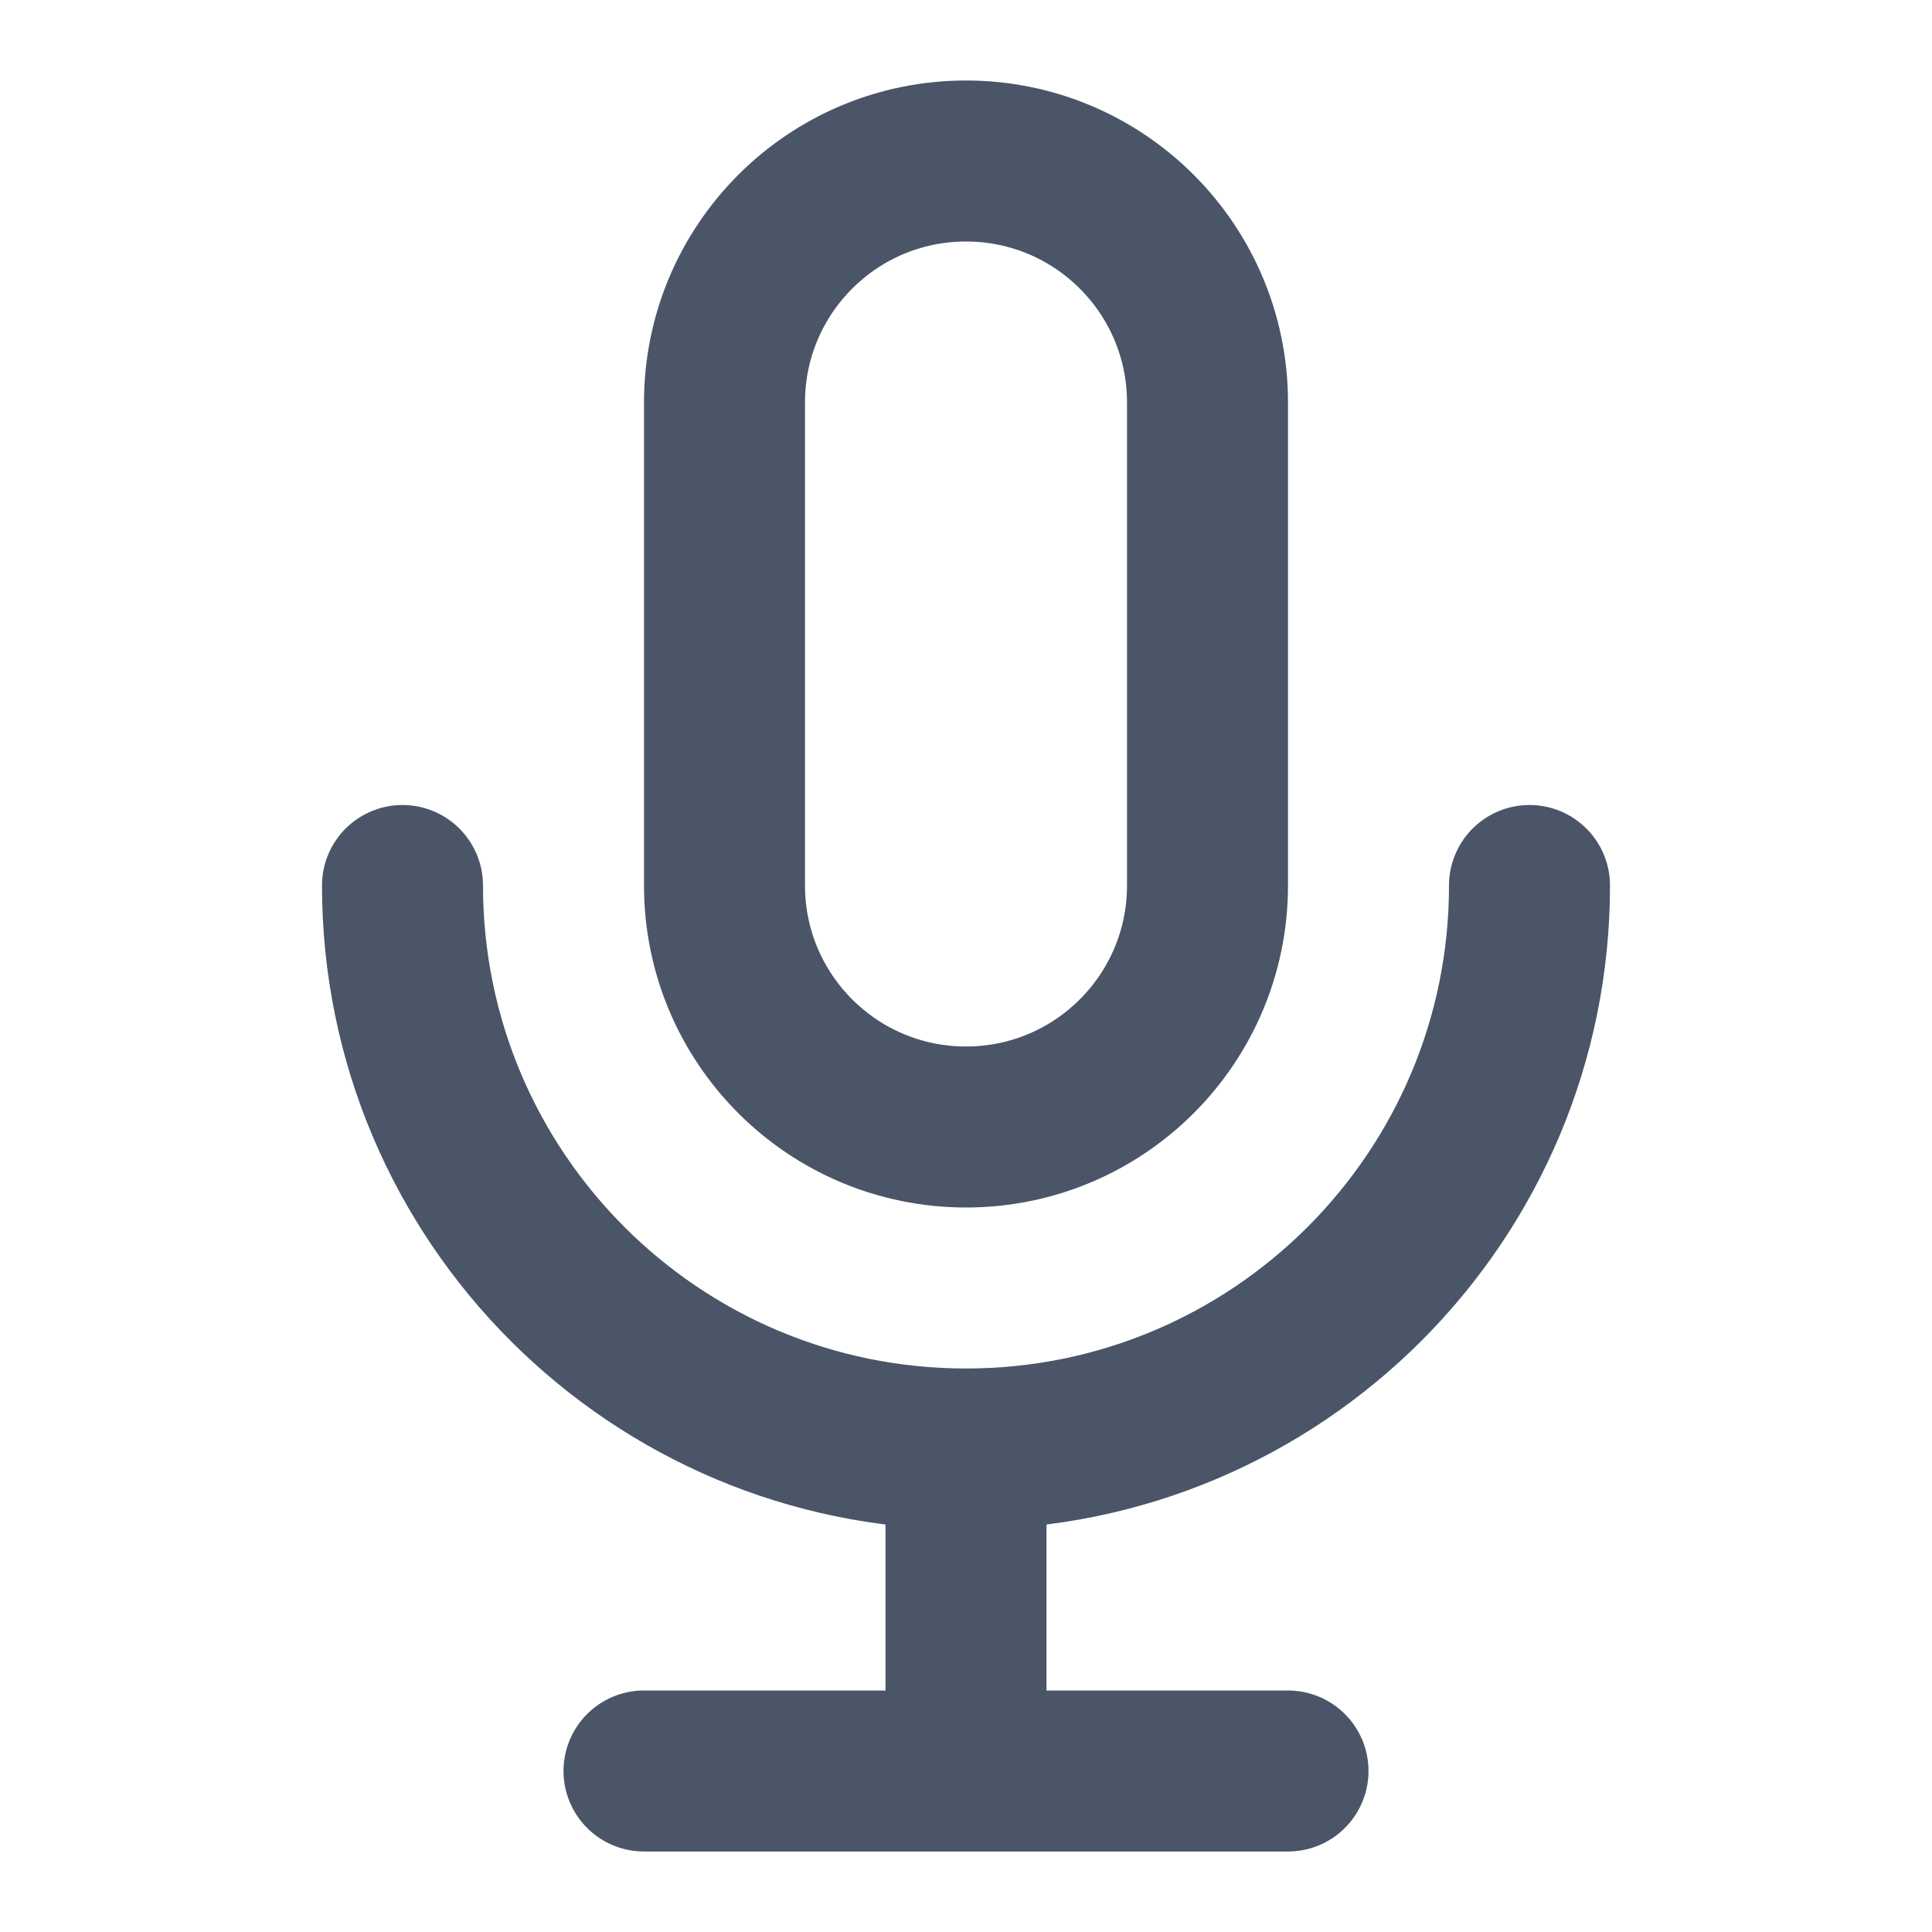
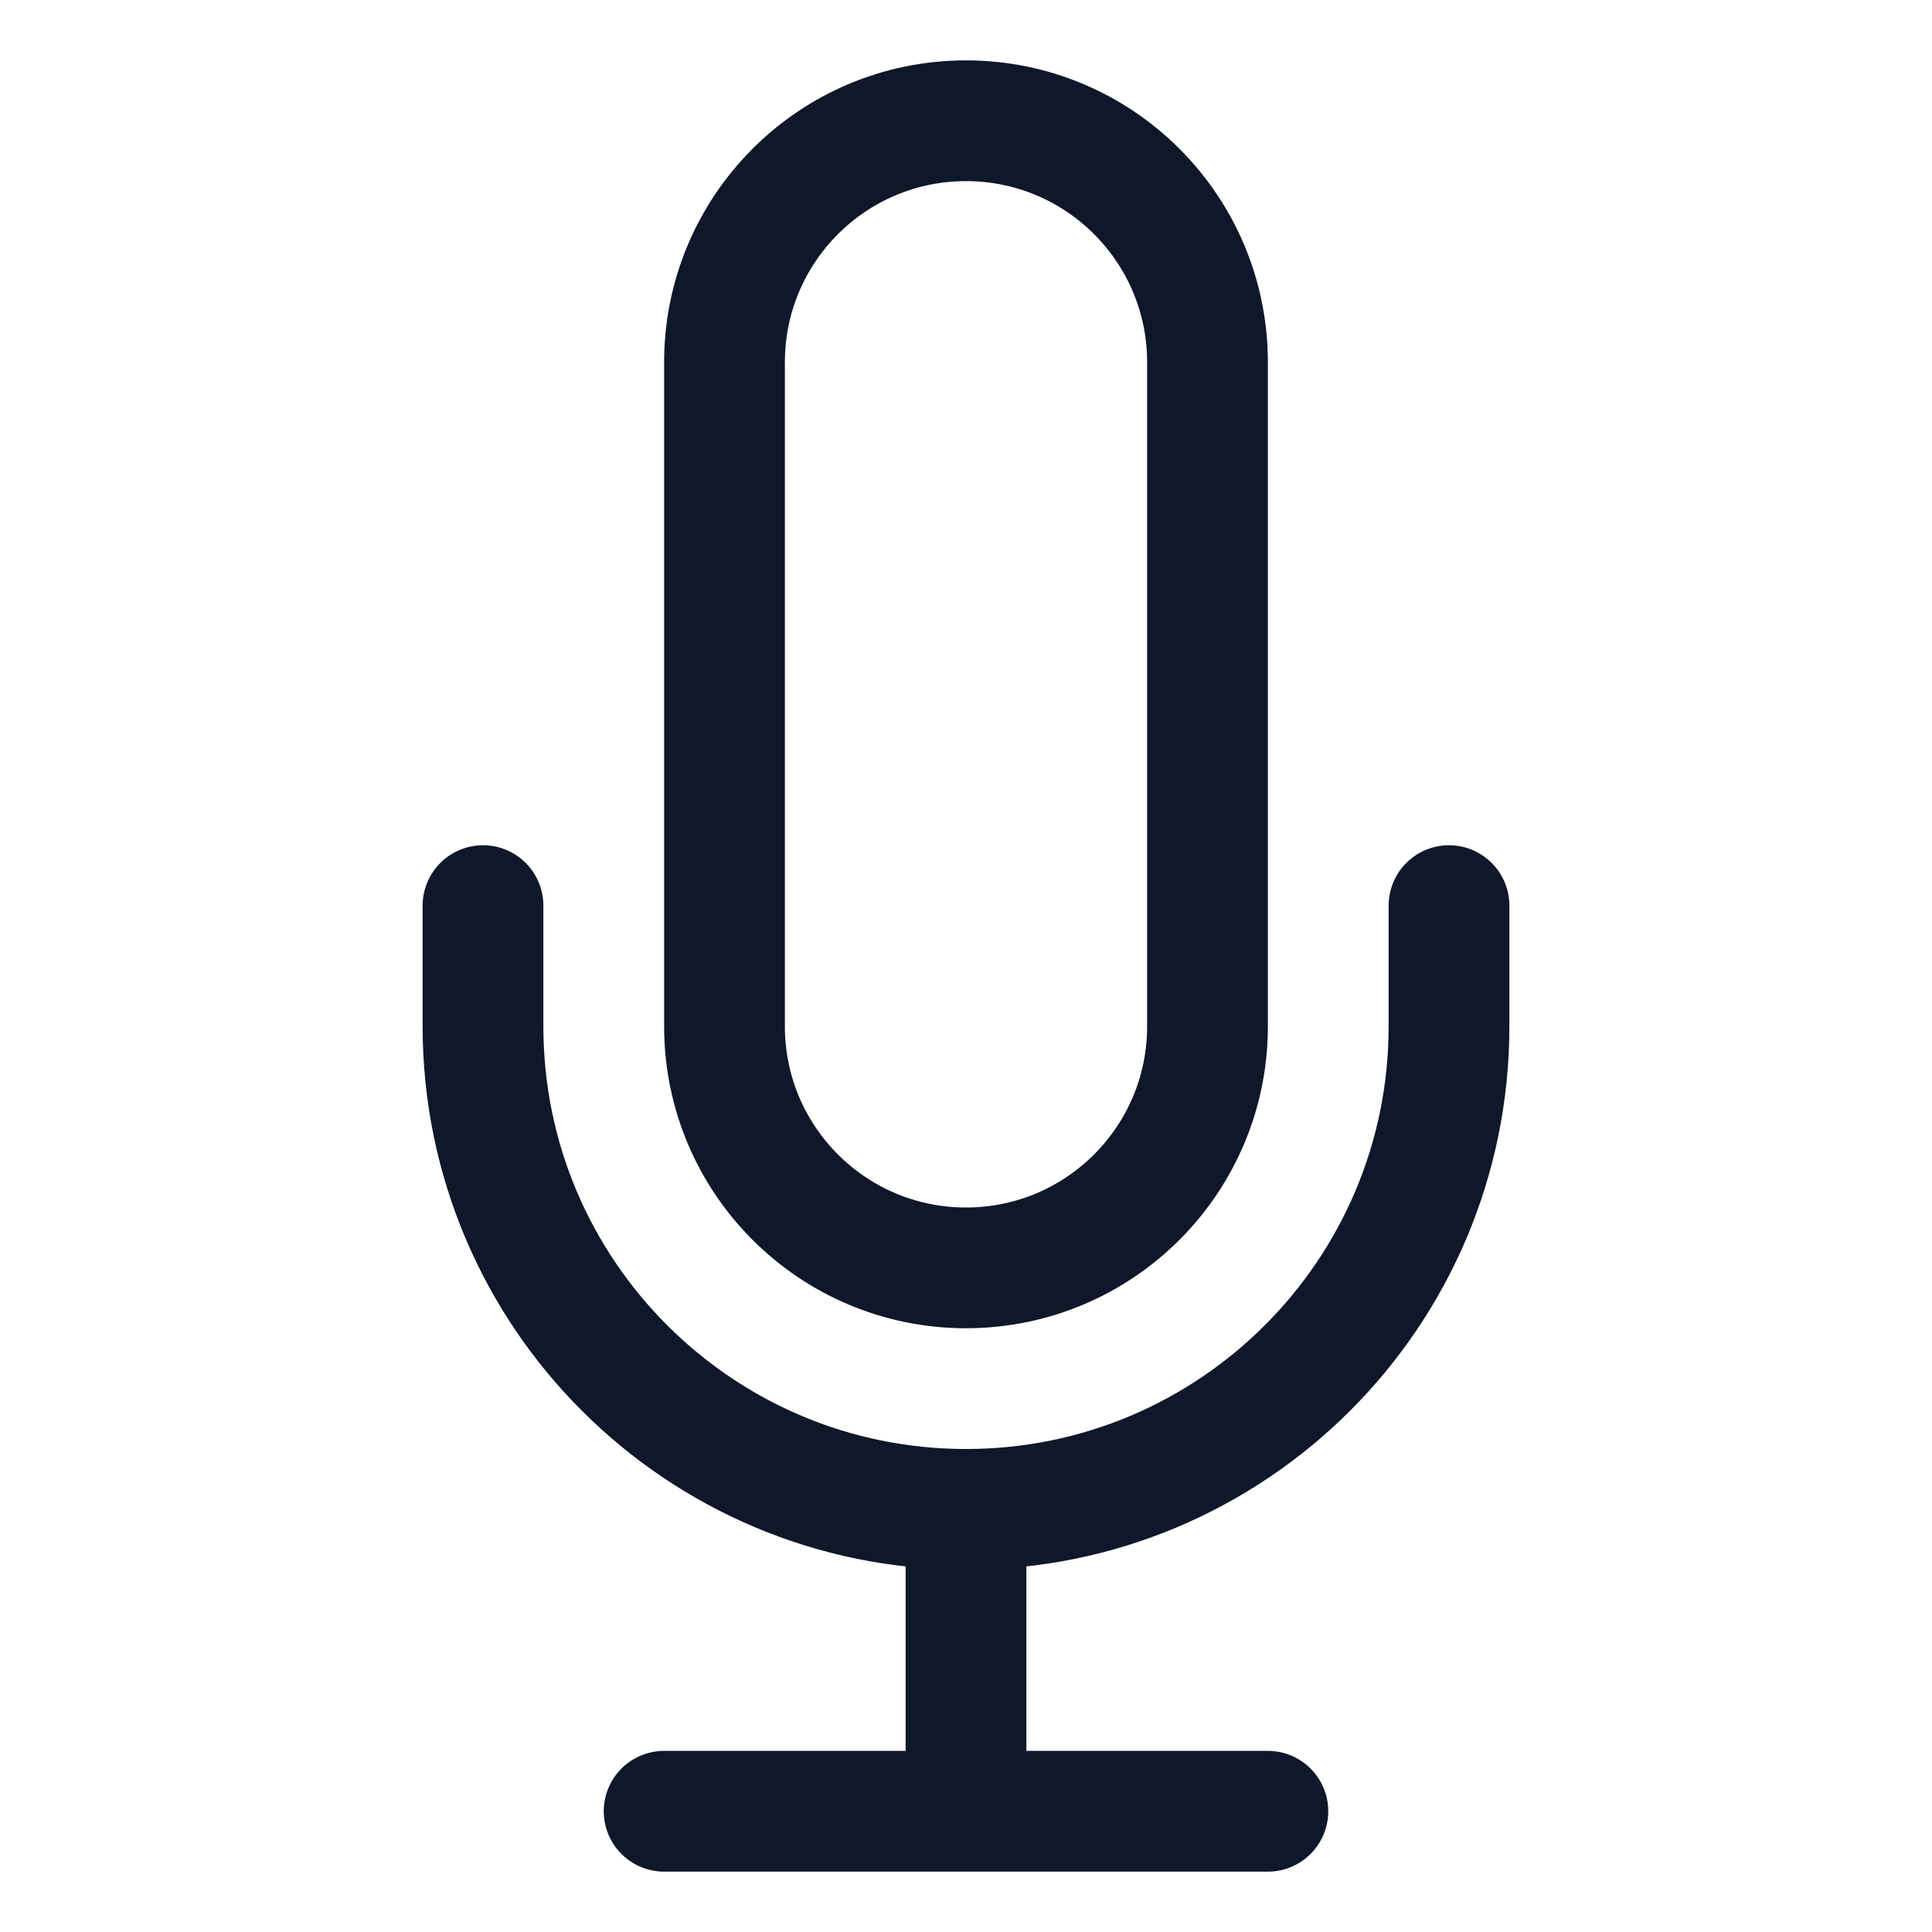
<svg xmlns="http://www.w3.org/2000/svg" width="24" height="24" viewBox="0 0 24 24" fill="none">
-   <path d="M19 11C19 14.866 15.866 18 12 18M12 18C8.134 18 5 14.866 5 11M12 18V22M12 22H8M12 22H16M12 14C10.343 14 9 12.657 9 11V5C9 3.343 10.343 2 12 2C13.657 2 15 3.343 15 5V11C15 12.657 13.657 14 12 14Z" stroke="#4A5568" stroke-width="2" stroke-linecap="round" stroke-linejoin="round" />
+   <path d="M12 18.75C15.314 18.75 18 16.064 18 12.75V11.25M12 18.75C8.686 18.75 6 16.064 6 12.75V11.25M12 18.75V22.5M8.25 22.5H15.75M12 15.75C10.343 15.75 9 14.407 9 12.75V4.5C9 2.843 10.343 1.5 12 1.5C13.657 1.5 15 2.843 15 4.5V12.75C15 14.407 13.657 15.75 12 15.75Z" stroke="#0F172A" stroke-width="1.5" stroke-linecap="round" stroke-linejoin="round" />
</svg>
